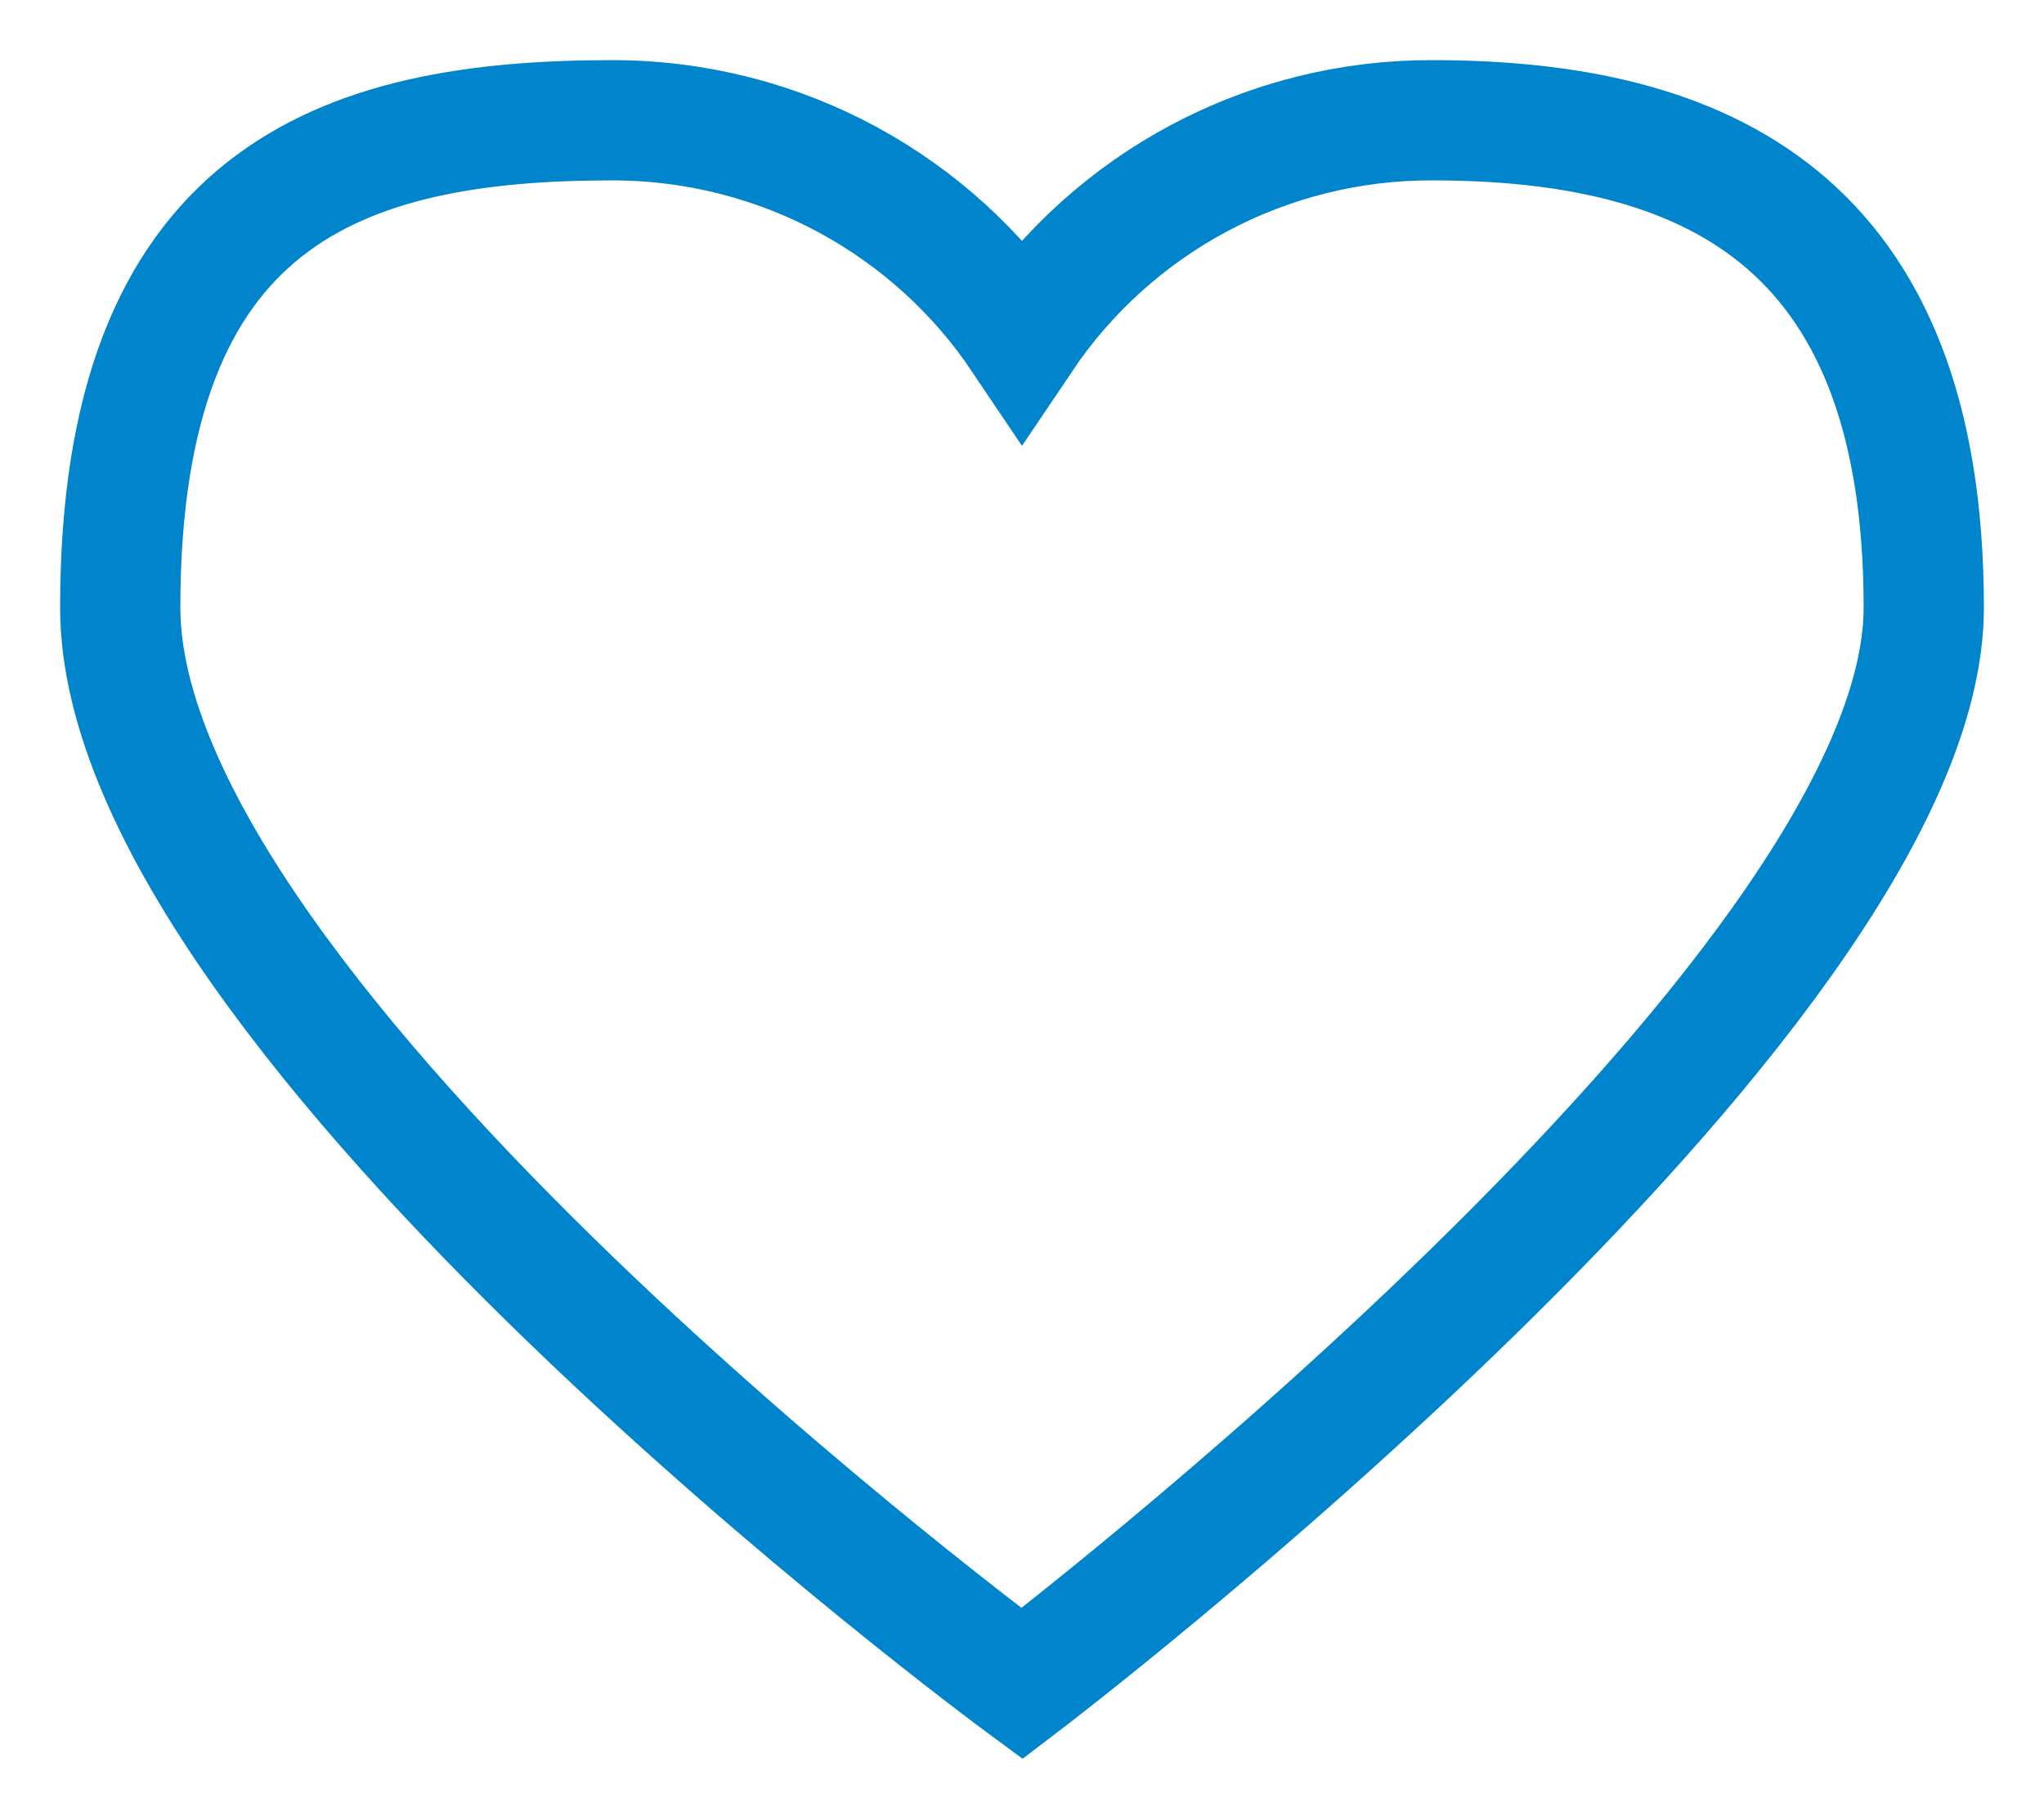
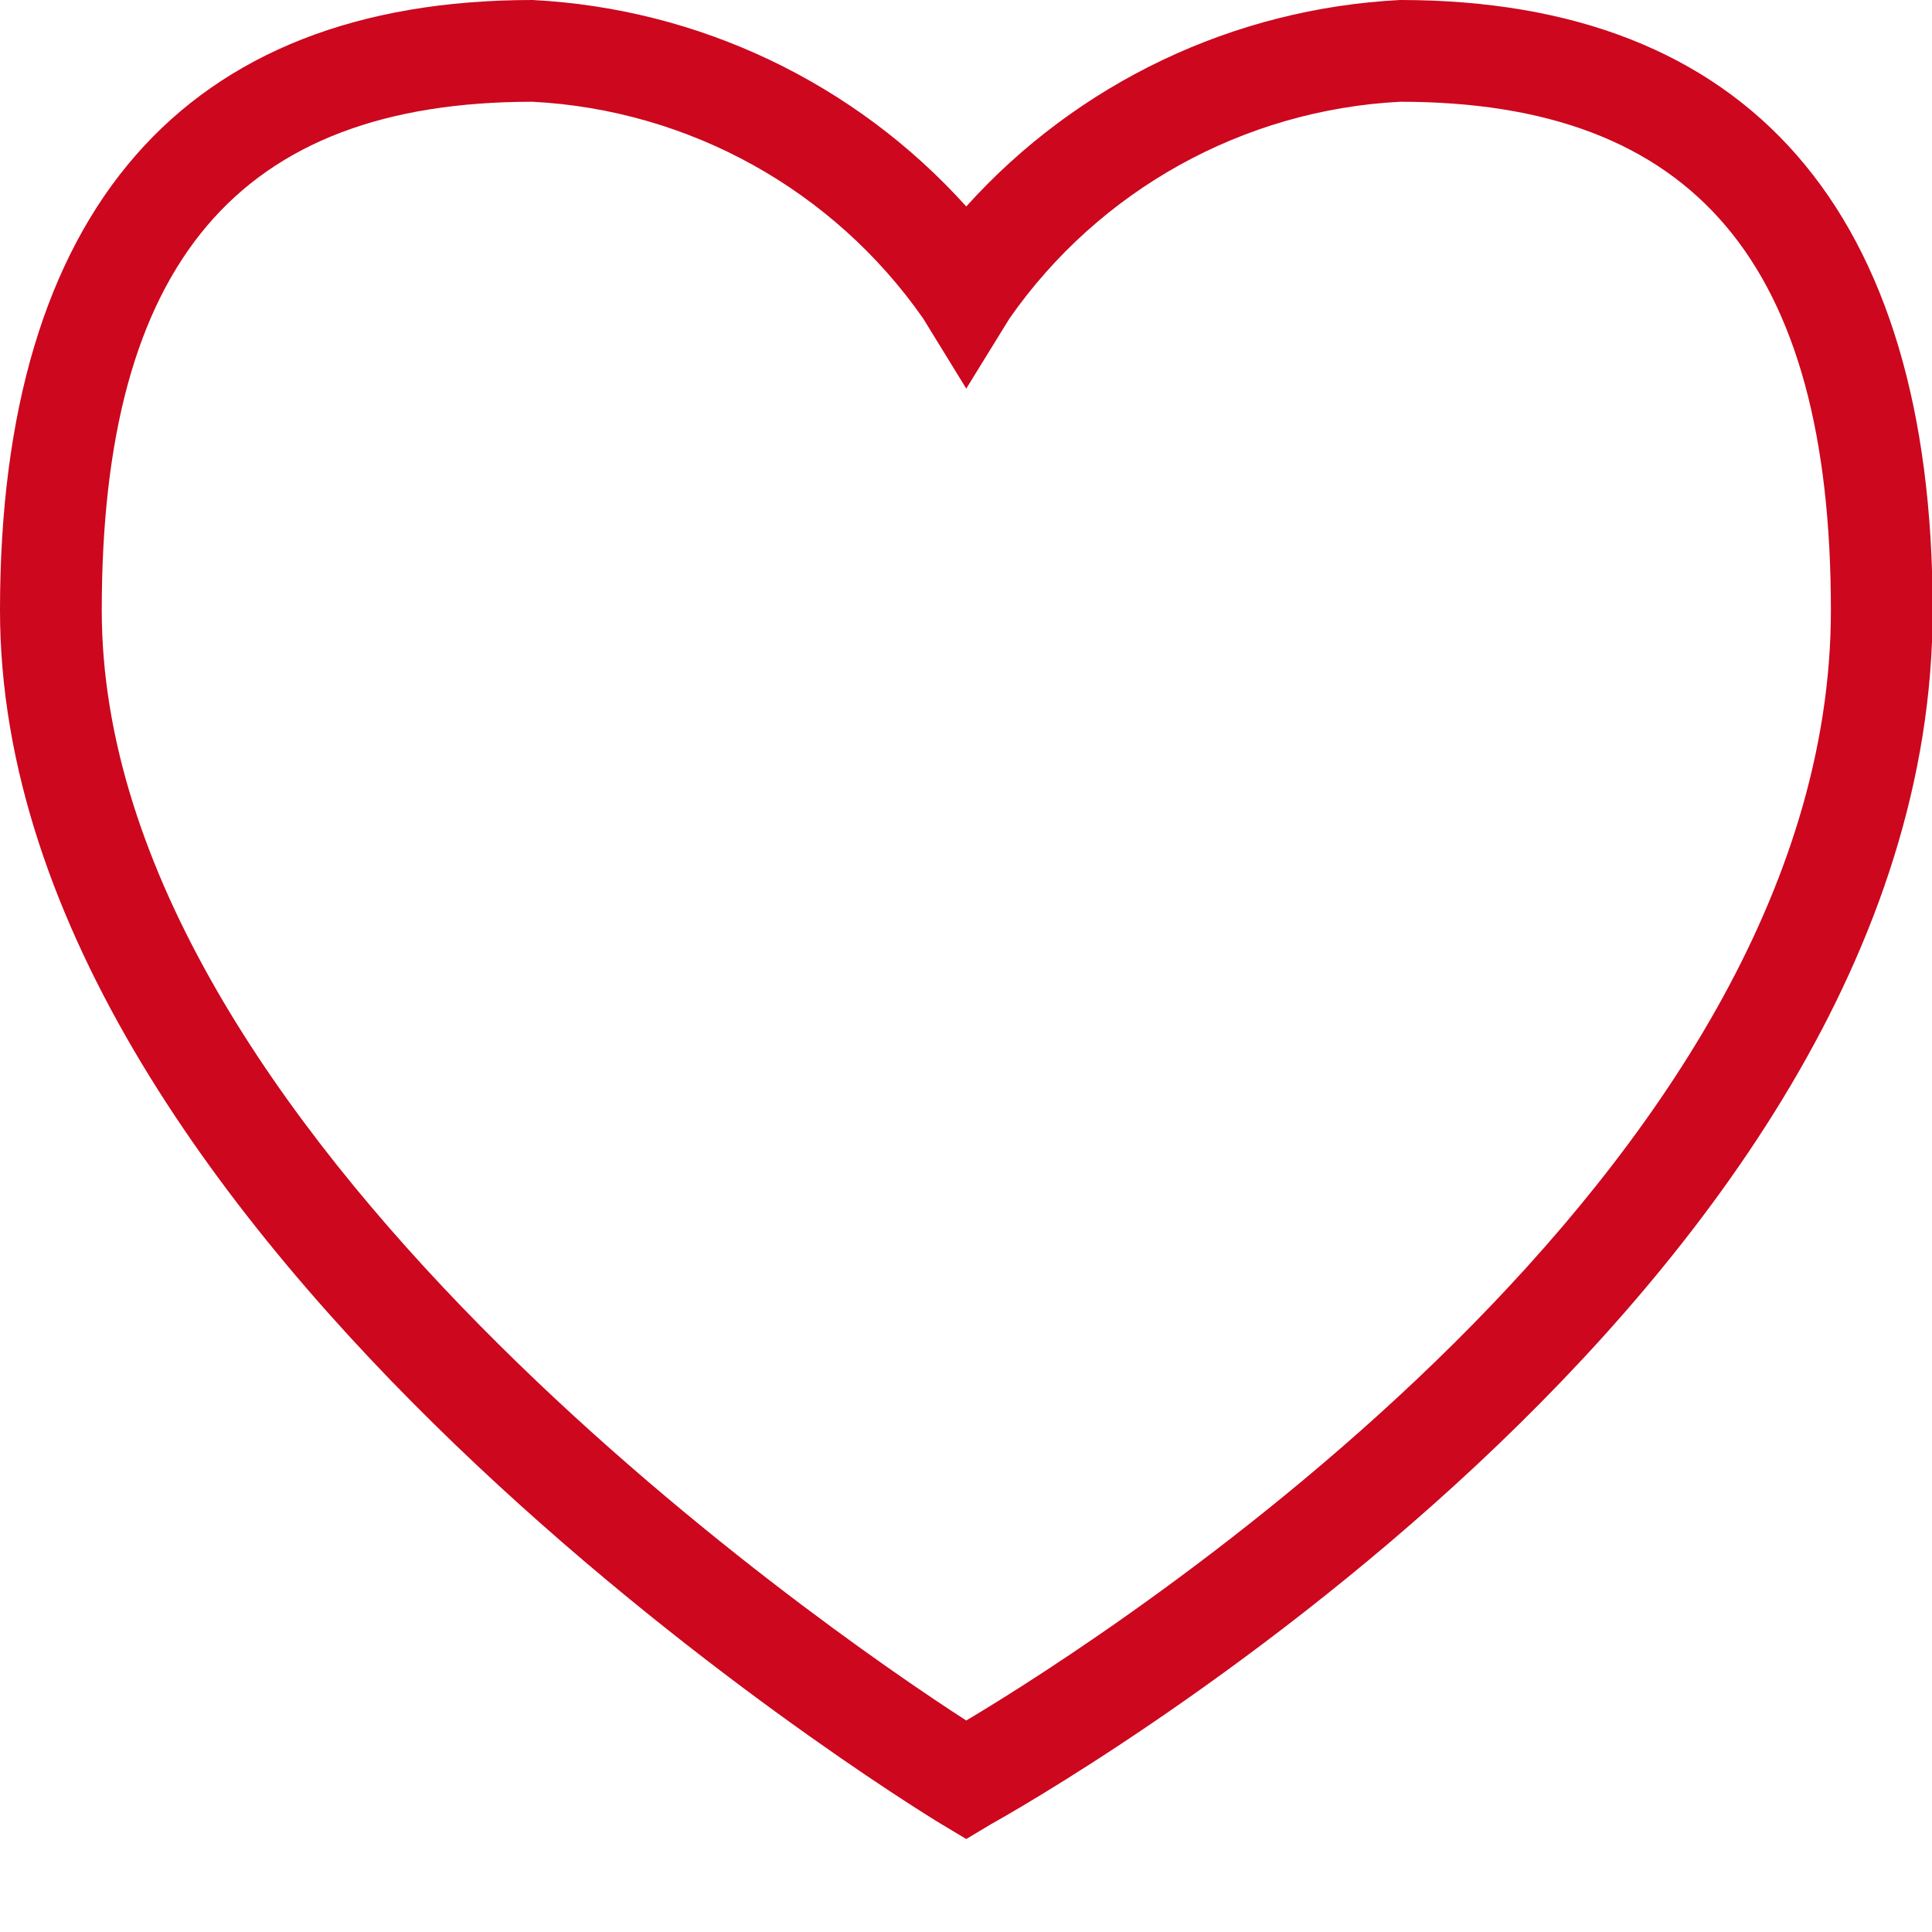
- <svg xmlns="http://www.w3.org/2000/svg" width="17" height="15" viewBox="0 0 17 15">
-   <path d="M1 5.052C1 1.628 2.832 1 5.09 1c1.424 0 2.677.72 3.41 1.811A4.097 4.097 0 0 1 11.91 1C14.167 1 16 1.806 16 5.052 16 8.298 8.5 14 8.5 14S1 8.476 1 5.052z" stroke="#0084cc" fill="none" fill-rule="evenodd" stroke-linecap="round" />
+ <svg xmlns="http://www.w3.org/2000/svg" width="15" height="15" viewBox="0 0 15 15">
+   <path fill="#CC071E" fill-rule="nonzero" d="M7.502 14.278l-.197-.118C6.997 13.974 0 9.643 0 4.738 0 1.638 1.43 0 4.134 0a4.865 4.865 0 0 1 3.368 1.603A4.865 4.865 0 0 1 10.871 0c2.704 0 4.134 1.639 4.134 4.738 0 5.303-7.013 9.26-7.313 9.426l-.19.114zM4.134.79C1.852.79.79 2.045.79 4.738c0 4.036 5.591 7.898 6.712 8.62 1.146-.683 6.713-4.252 6.713-8.62 0-2.693-1.062-3.948-3.344-3.948a3.949 3.949 0 0 0-3.033 1.682l-.336.545-.335-.545A3.949 3.949 0 0 0 4.134.79z" />
</svg>
